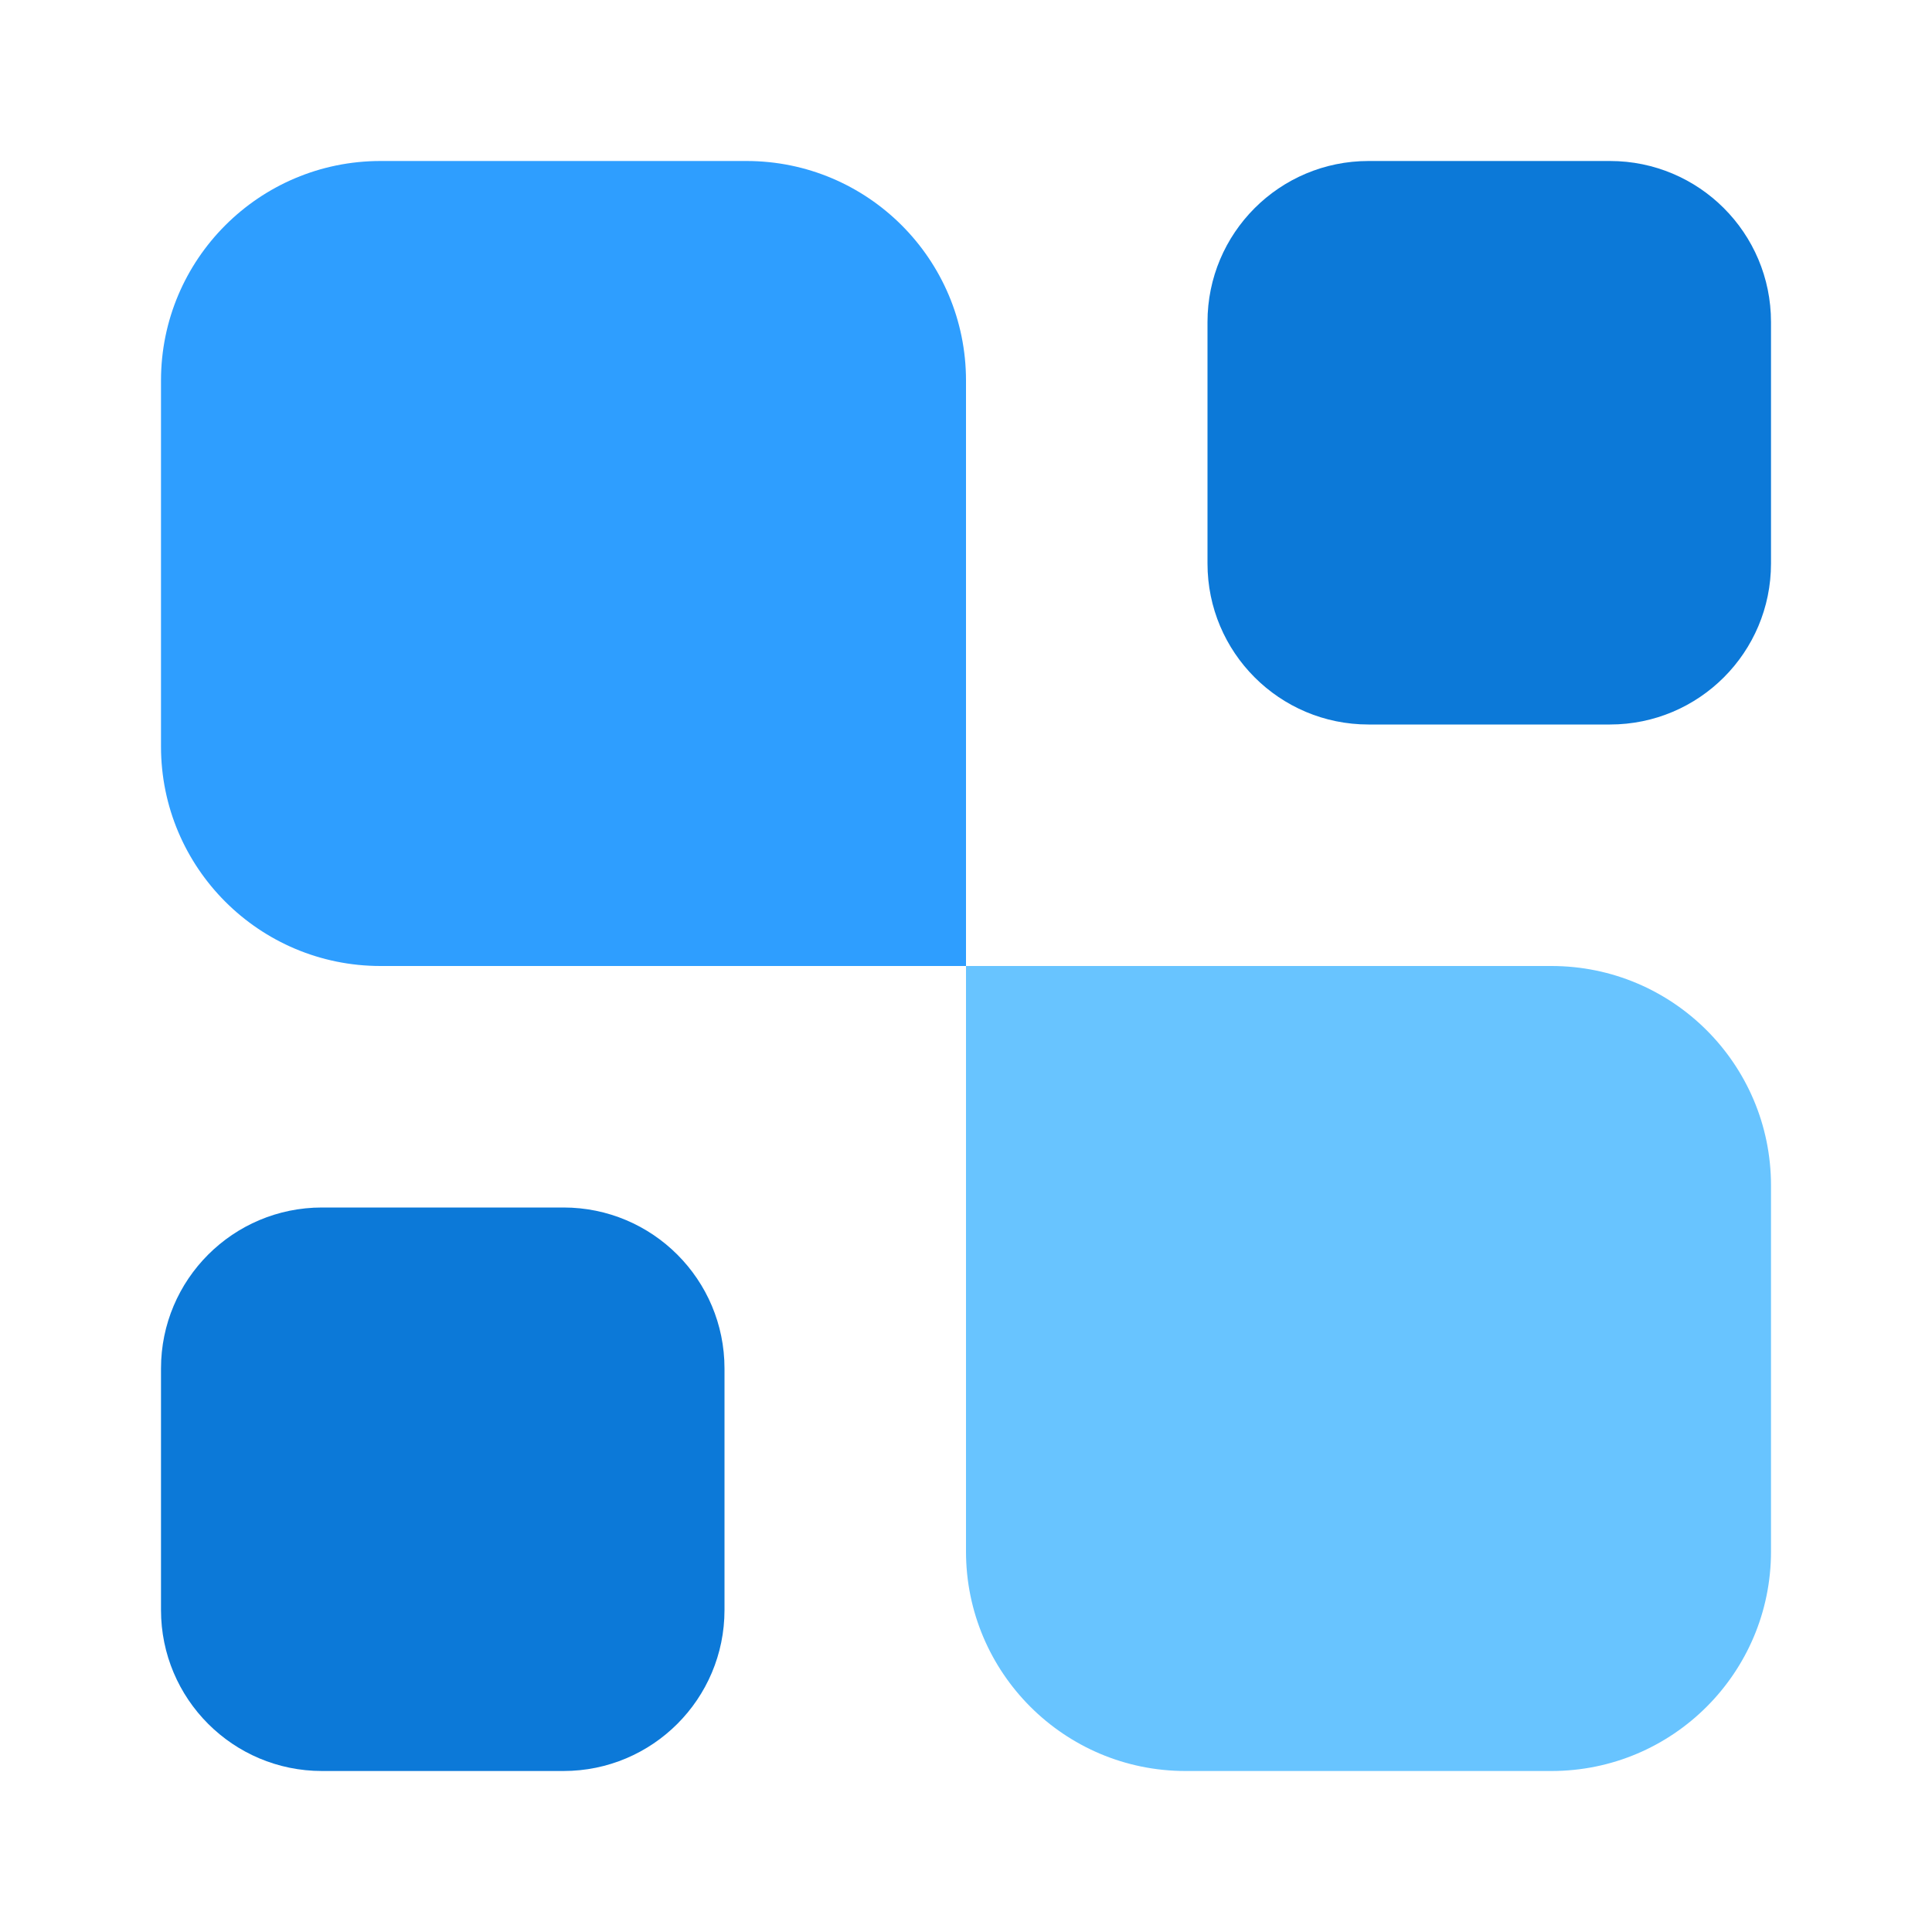
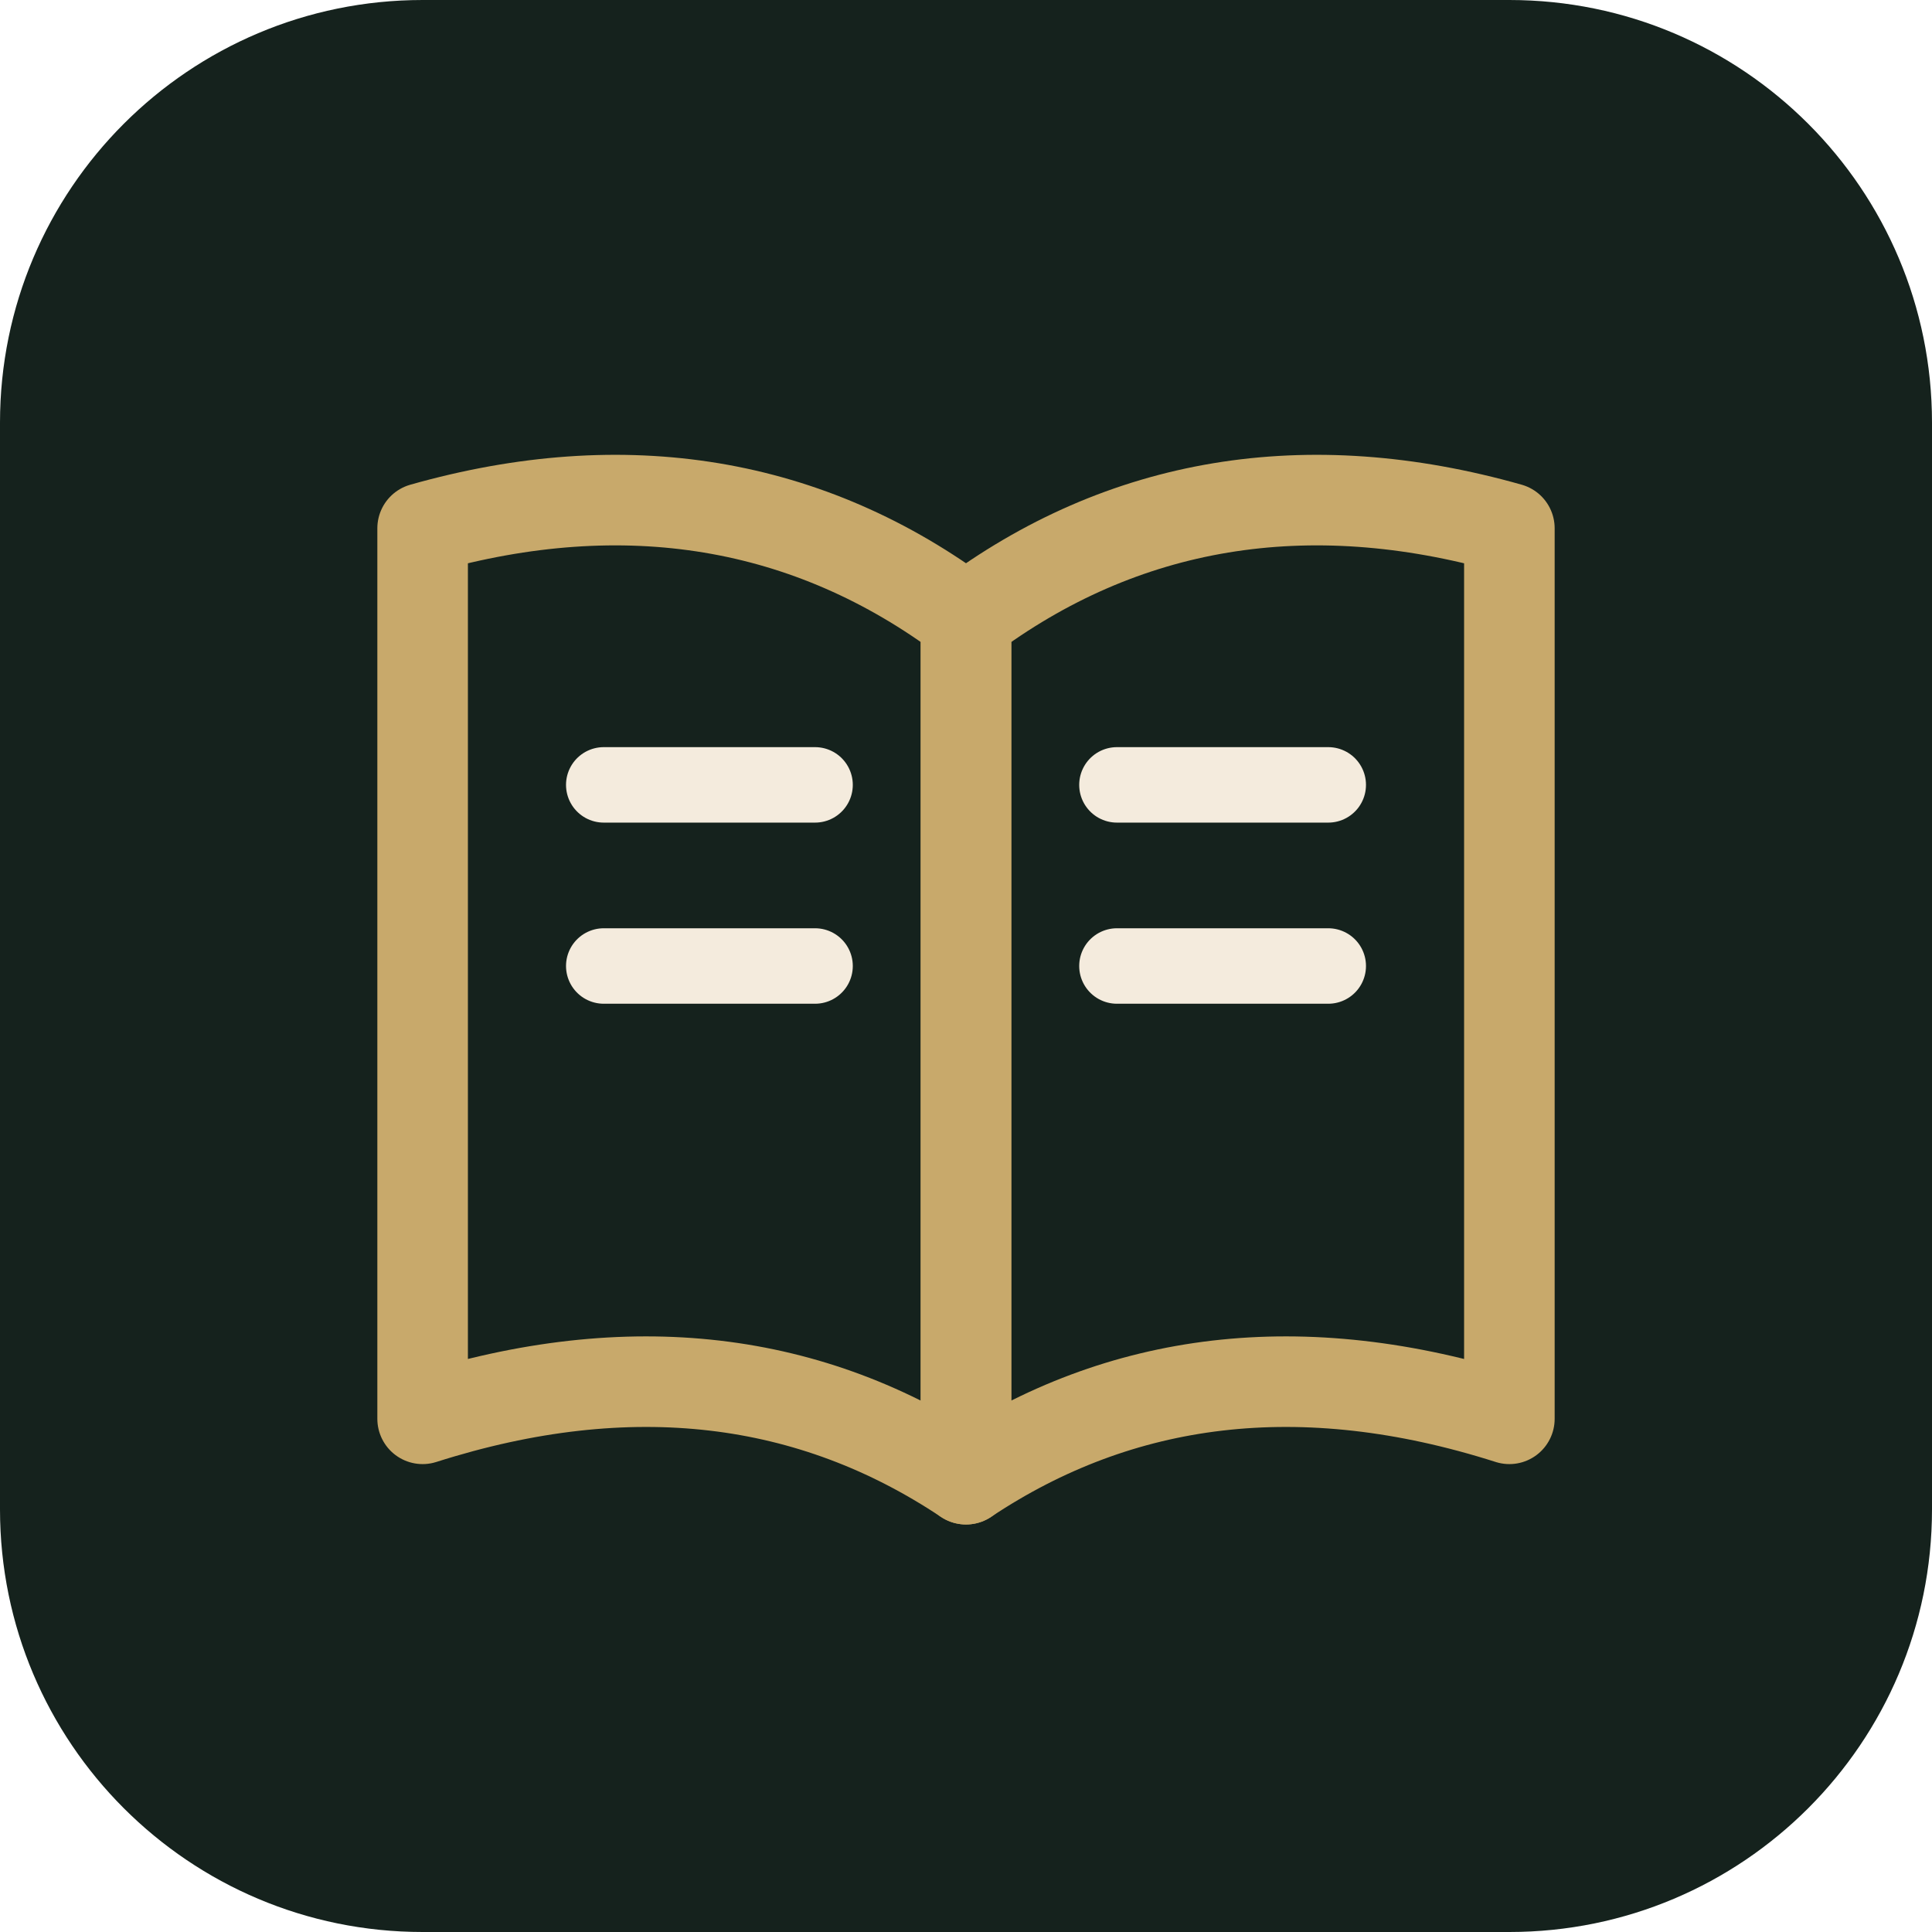
- <svg xmlns="http://www.w3.org/2000/svg" width="24" height="24" viewBox="0 0 24 24" fill="none">
-   <path d="M22 19.273C22 20.779 20.779 22 19.273 22H14.727C13.221 22 12 20.779 12 19.273V12H19.273C20.779 12 22 13.221 22 14.727V19.273Z" fill="#68C4FF" />
-   <path d="M20 2C21.105 2 22 2.895 22 4V7C22 8.105 21.105 9 20 9H17C15.895 9 15 8.105 15 7V4C15 2.895 15.895 2 17 2H20Z" fill="#0C79D8" />
-   <path d="M7 15C8.105 15 9 15.895 9 17V20C9 21.105 8.105 22 7 22H4C2.895 22 2 21.105 2 20V17C2 15.895 2.895 15 4 15H7Z" fill="#0C79D8" />
-   <path d="M12 12H4.727C3.221 12 2 10.779 2 9.273V4.727C2 3.221 3.221 2 4.727 2H9.273C10.779 2 12 3.221 12 4.727V12Z" fill="#2E9EFF" />
+ <svg xmlns="http://www.w3.org/2000/svg" width="64" height="64" viewBox="0 0 64 64" fill="none">
+   <rect width="64" height="64" rx="14" fill="#15221D" />
+   <path d="M14 17.5C20.7 15.6 26.8 16.6 32 20.5V49C26.9 45.6 20.9 44.8 14 47V17.5Z" stroke="#C8A96B" stroke-width="3" stroke-linejoin="round" />
+   <path d="M50 17.5C43.3 15.6 37.2 16.6 32 20.5V49C37.1 45.6 43.1 44.8 50 47V17.5Z" stroke="#C8A96B" stroke-width="3" stroke-linejoin="round" />
+   <path d="M20 26H27M20 32H27M37 26H44M37 32H44" stroke="#F4EBDD" stroke-width="2.5" stroke-linecap="round" />
</svg>
